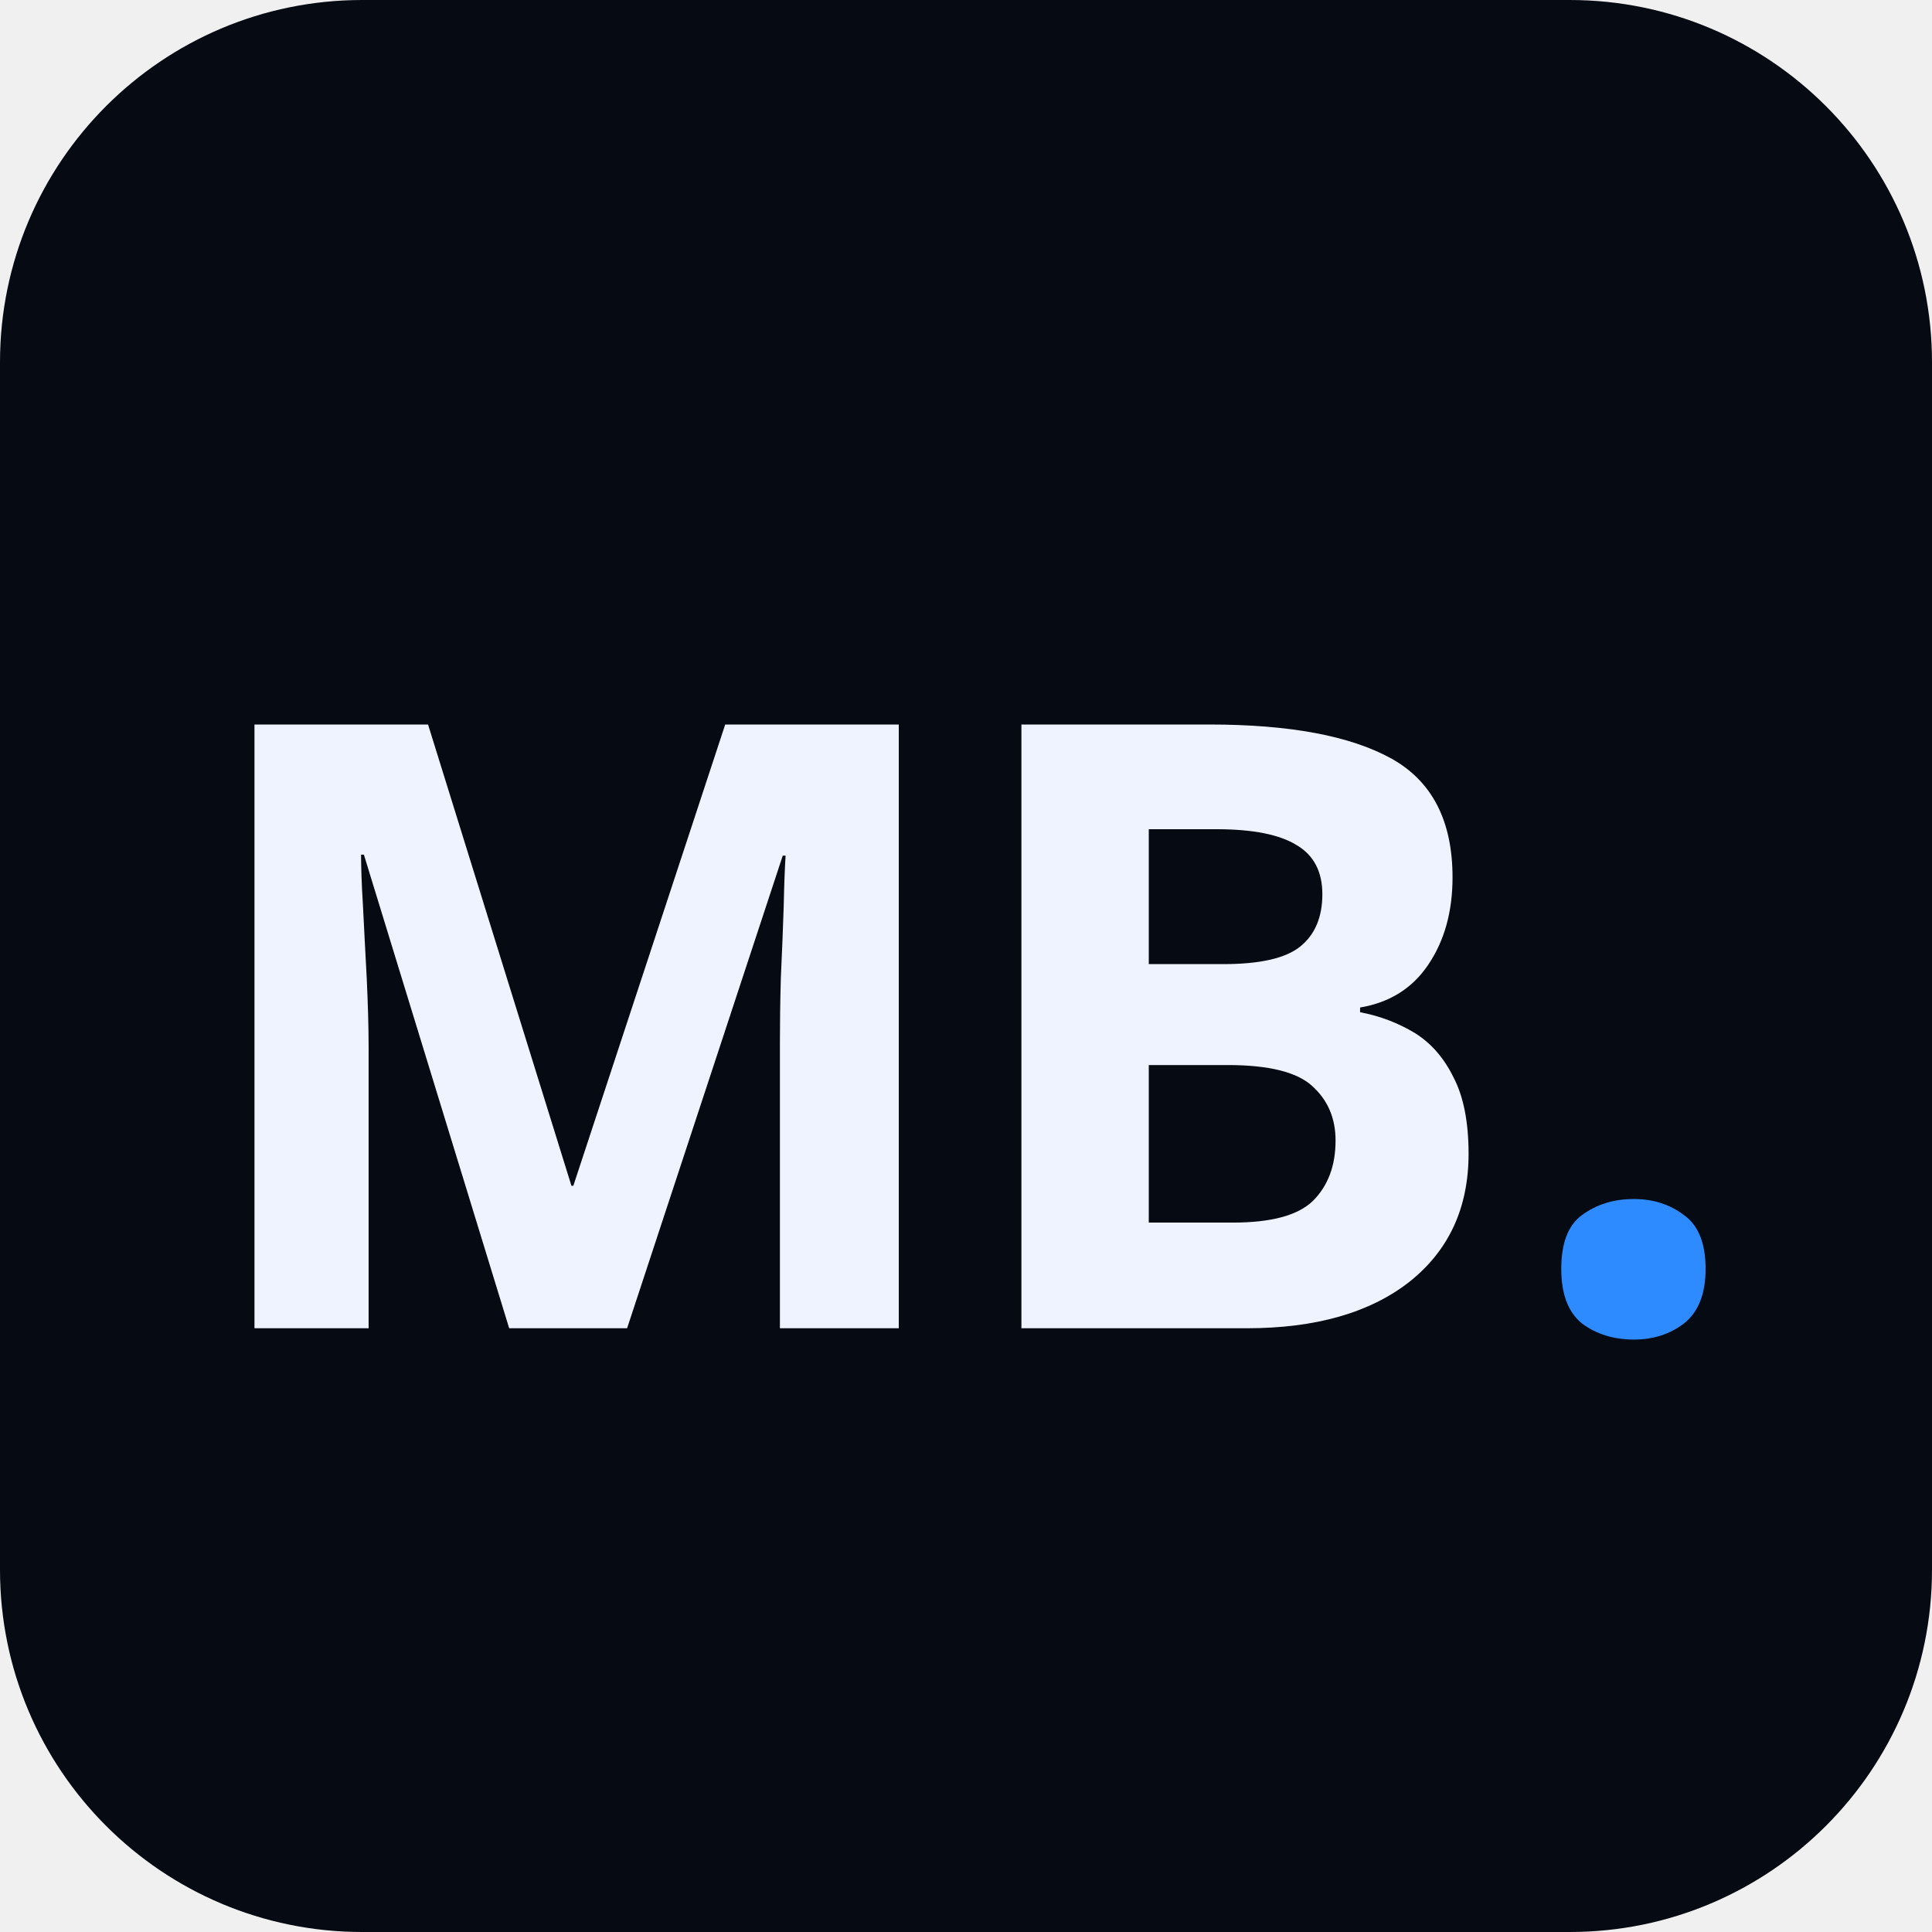
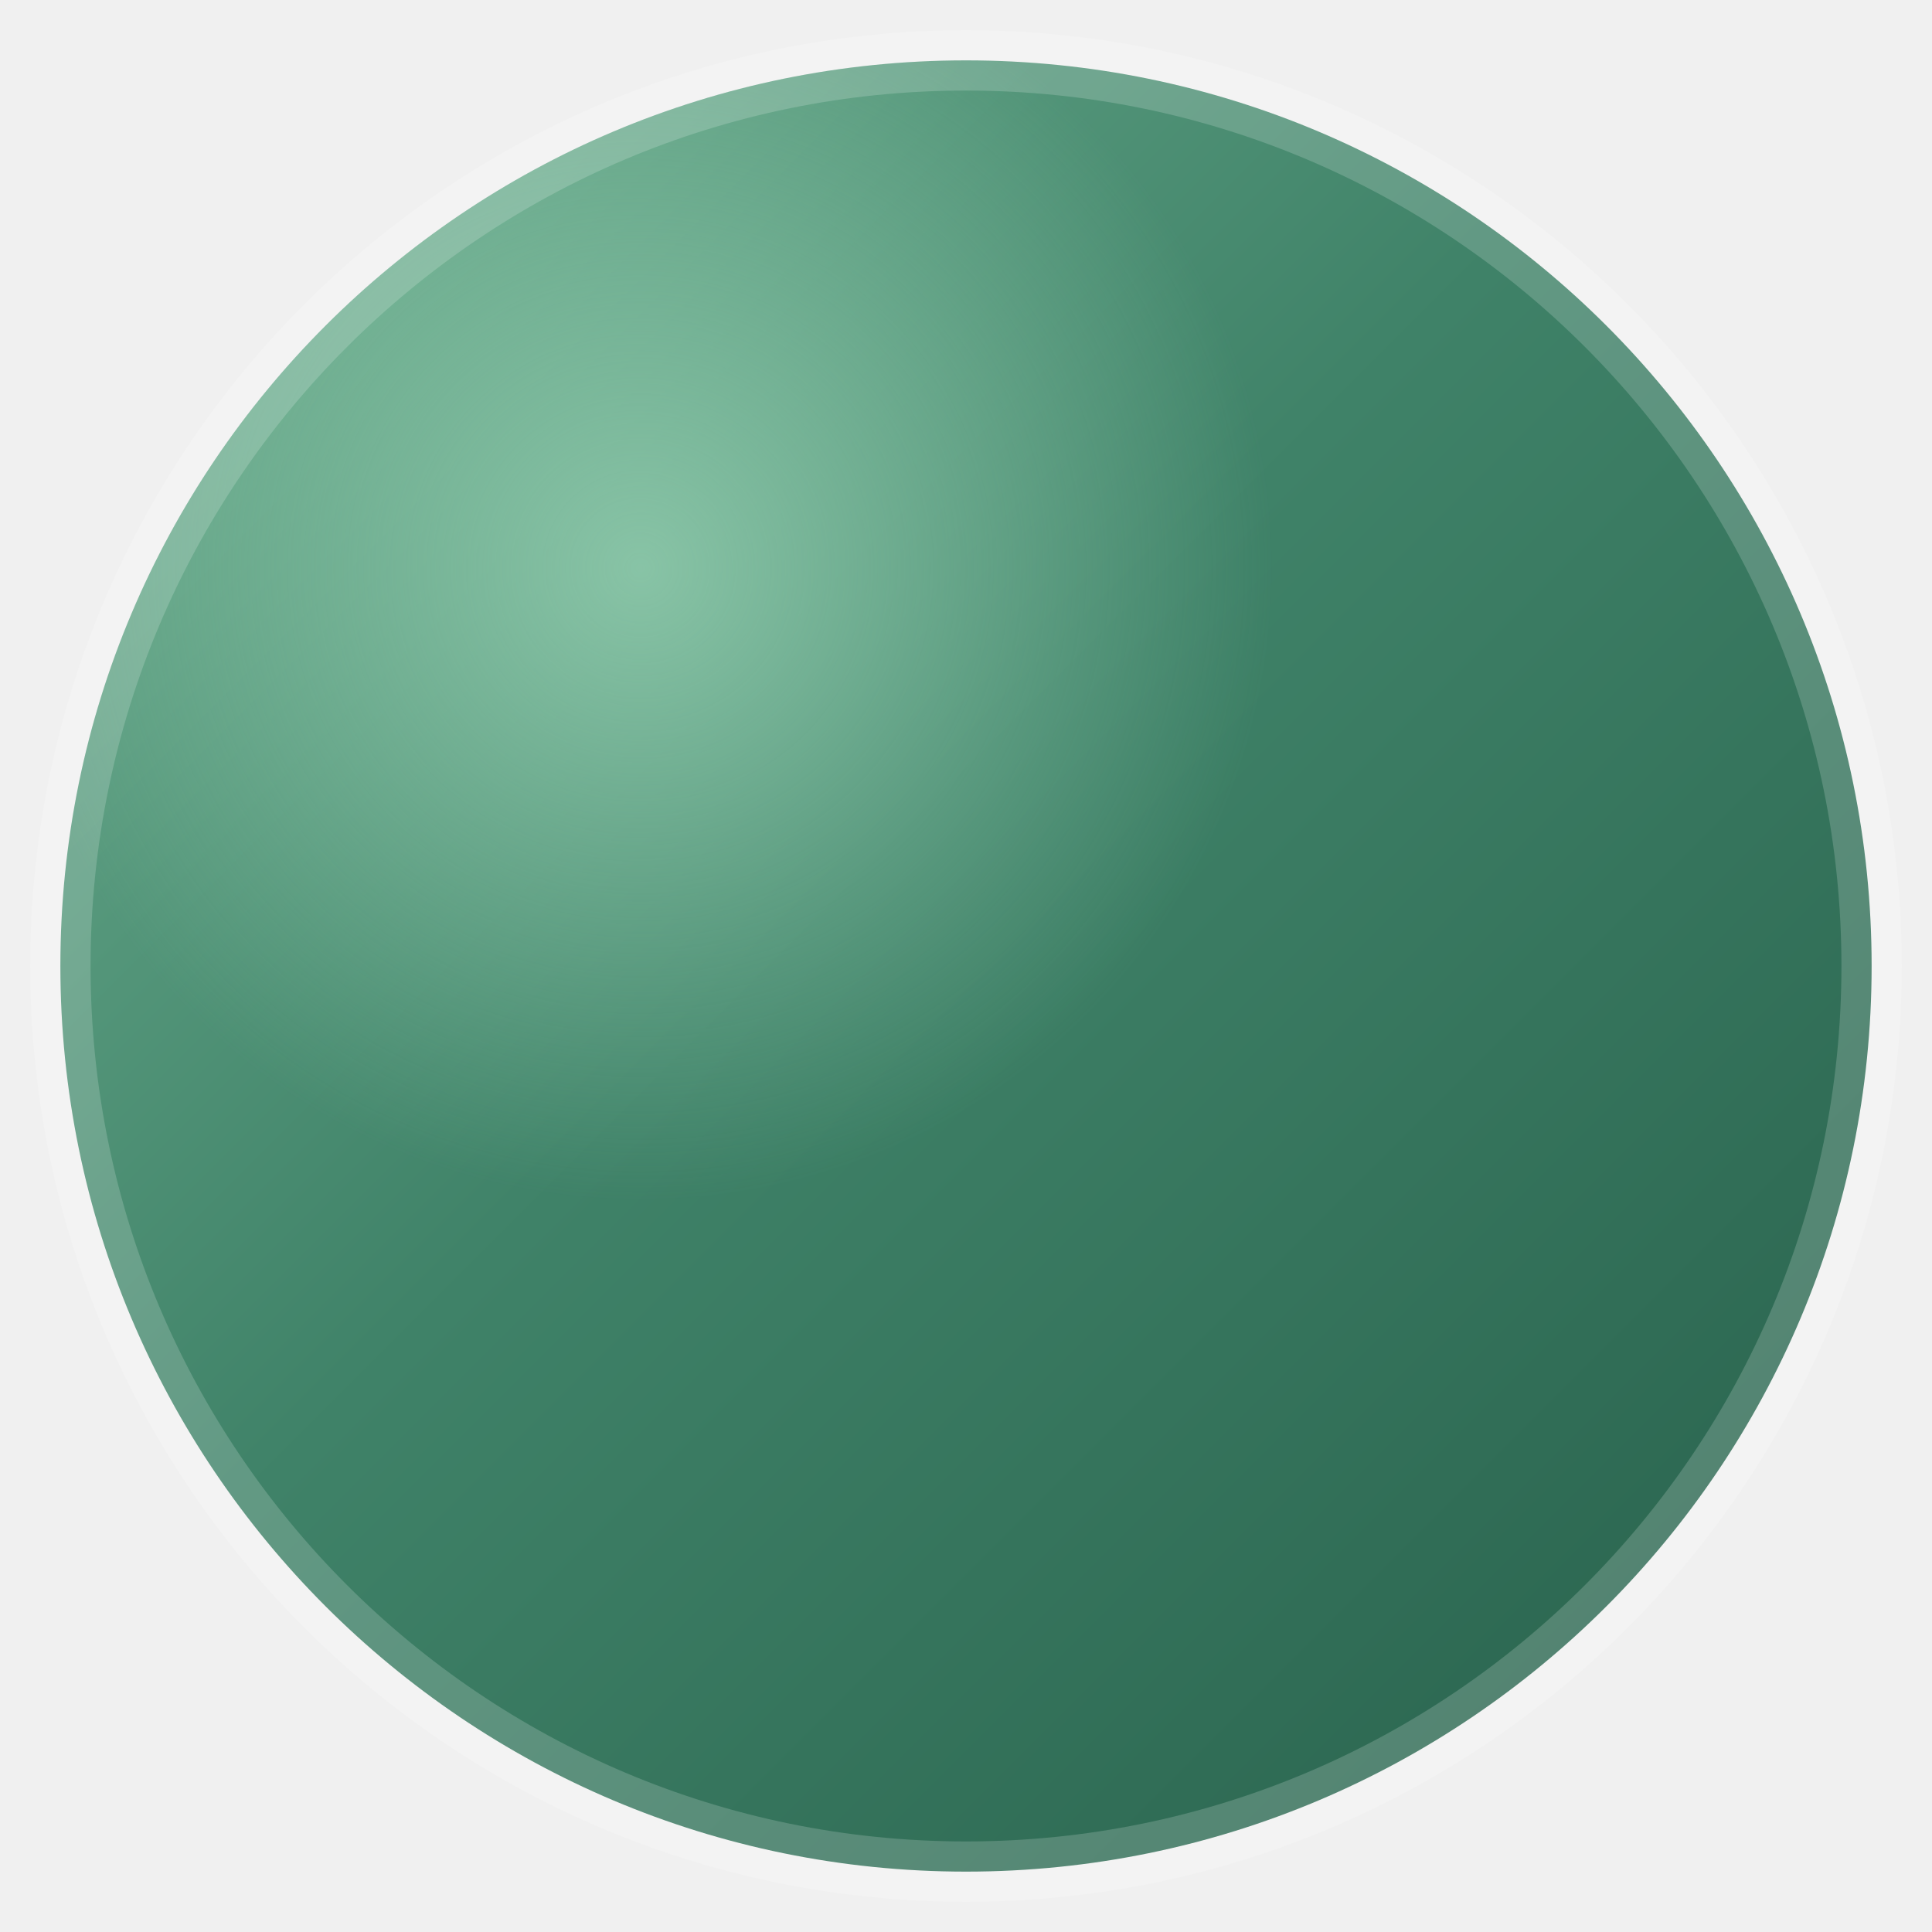
- <svg xmlns="http://www.w3.org/2000/svg" viewBox="0 0 32 32" fill="none">
-   <rect width="32" height="32" rx="6" fill="#060a12" />
-   <text x="16" y="22" text-anchor="middle" font-family="Space Grotesk, sans-serif" font-weight="700" font-size="14" fill="#eef3ff" letter-spacing="-0.5">MB<tspan fill="#2e8bff">.</tspan>
-   </text>
+ <svg xmlns="http://www.w3.org/2000/svg" viewBox="0 0 32 32">
+   <defs>
+     <linearGradient id="g" x1="0" y1="0" x2="1" y2="1">
+       <stop offset="0" stop-color="#6fb091" />
+       <stop offset="0.45" stop-color="#3f8268" />
+       <stop offset="1" stop-color="#27604b" />
+     </linearGradient>
+     <radialGradient id="hl" cx="0.32" cy="0.28" r="0.7">
+       <stop offset="0" stop-color="#9bd4b6" stop-opacity="0.75" />
+       <stop offset="0.5" stop-color="#9bd4b6" stop-opacity="0" />
+     </radialGradient>
+   </defs>
+   <circle cx="16" cy="16" r="15" fill="url(#g)" />
+   <circle cx="16" cy="16" r="15" fill="url(#hl)" />
+   <circle cx="16" cy="16" r="15" fill="none" stroke="#ffffff" stroke-opacity="0.18" />
</svg>
